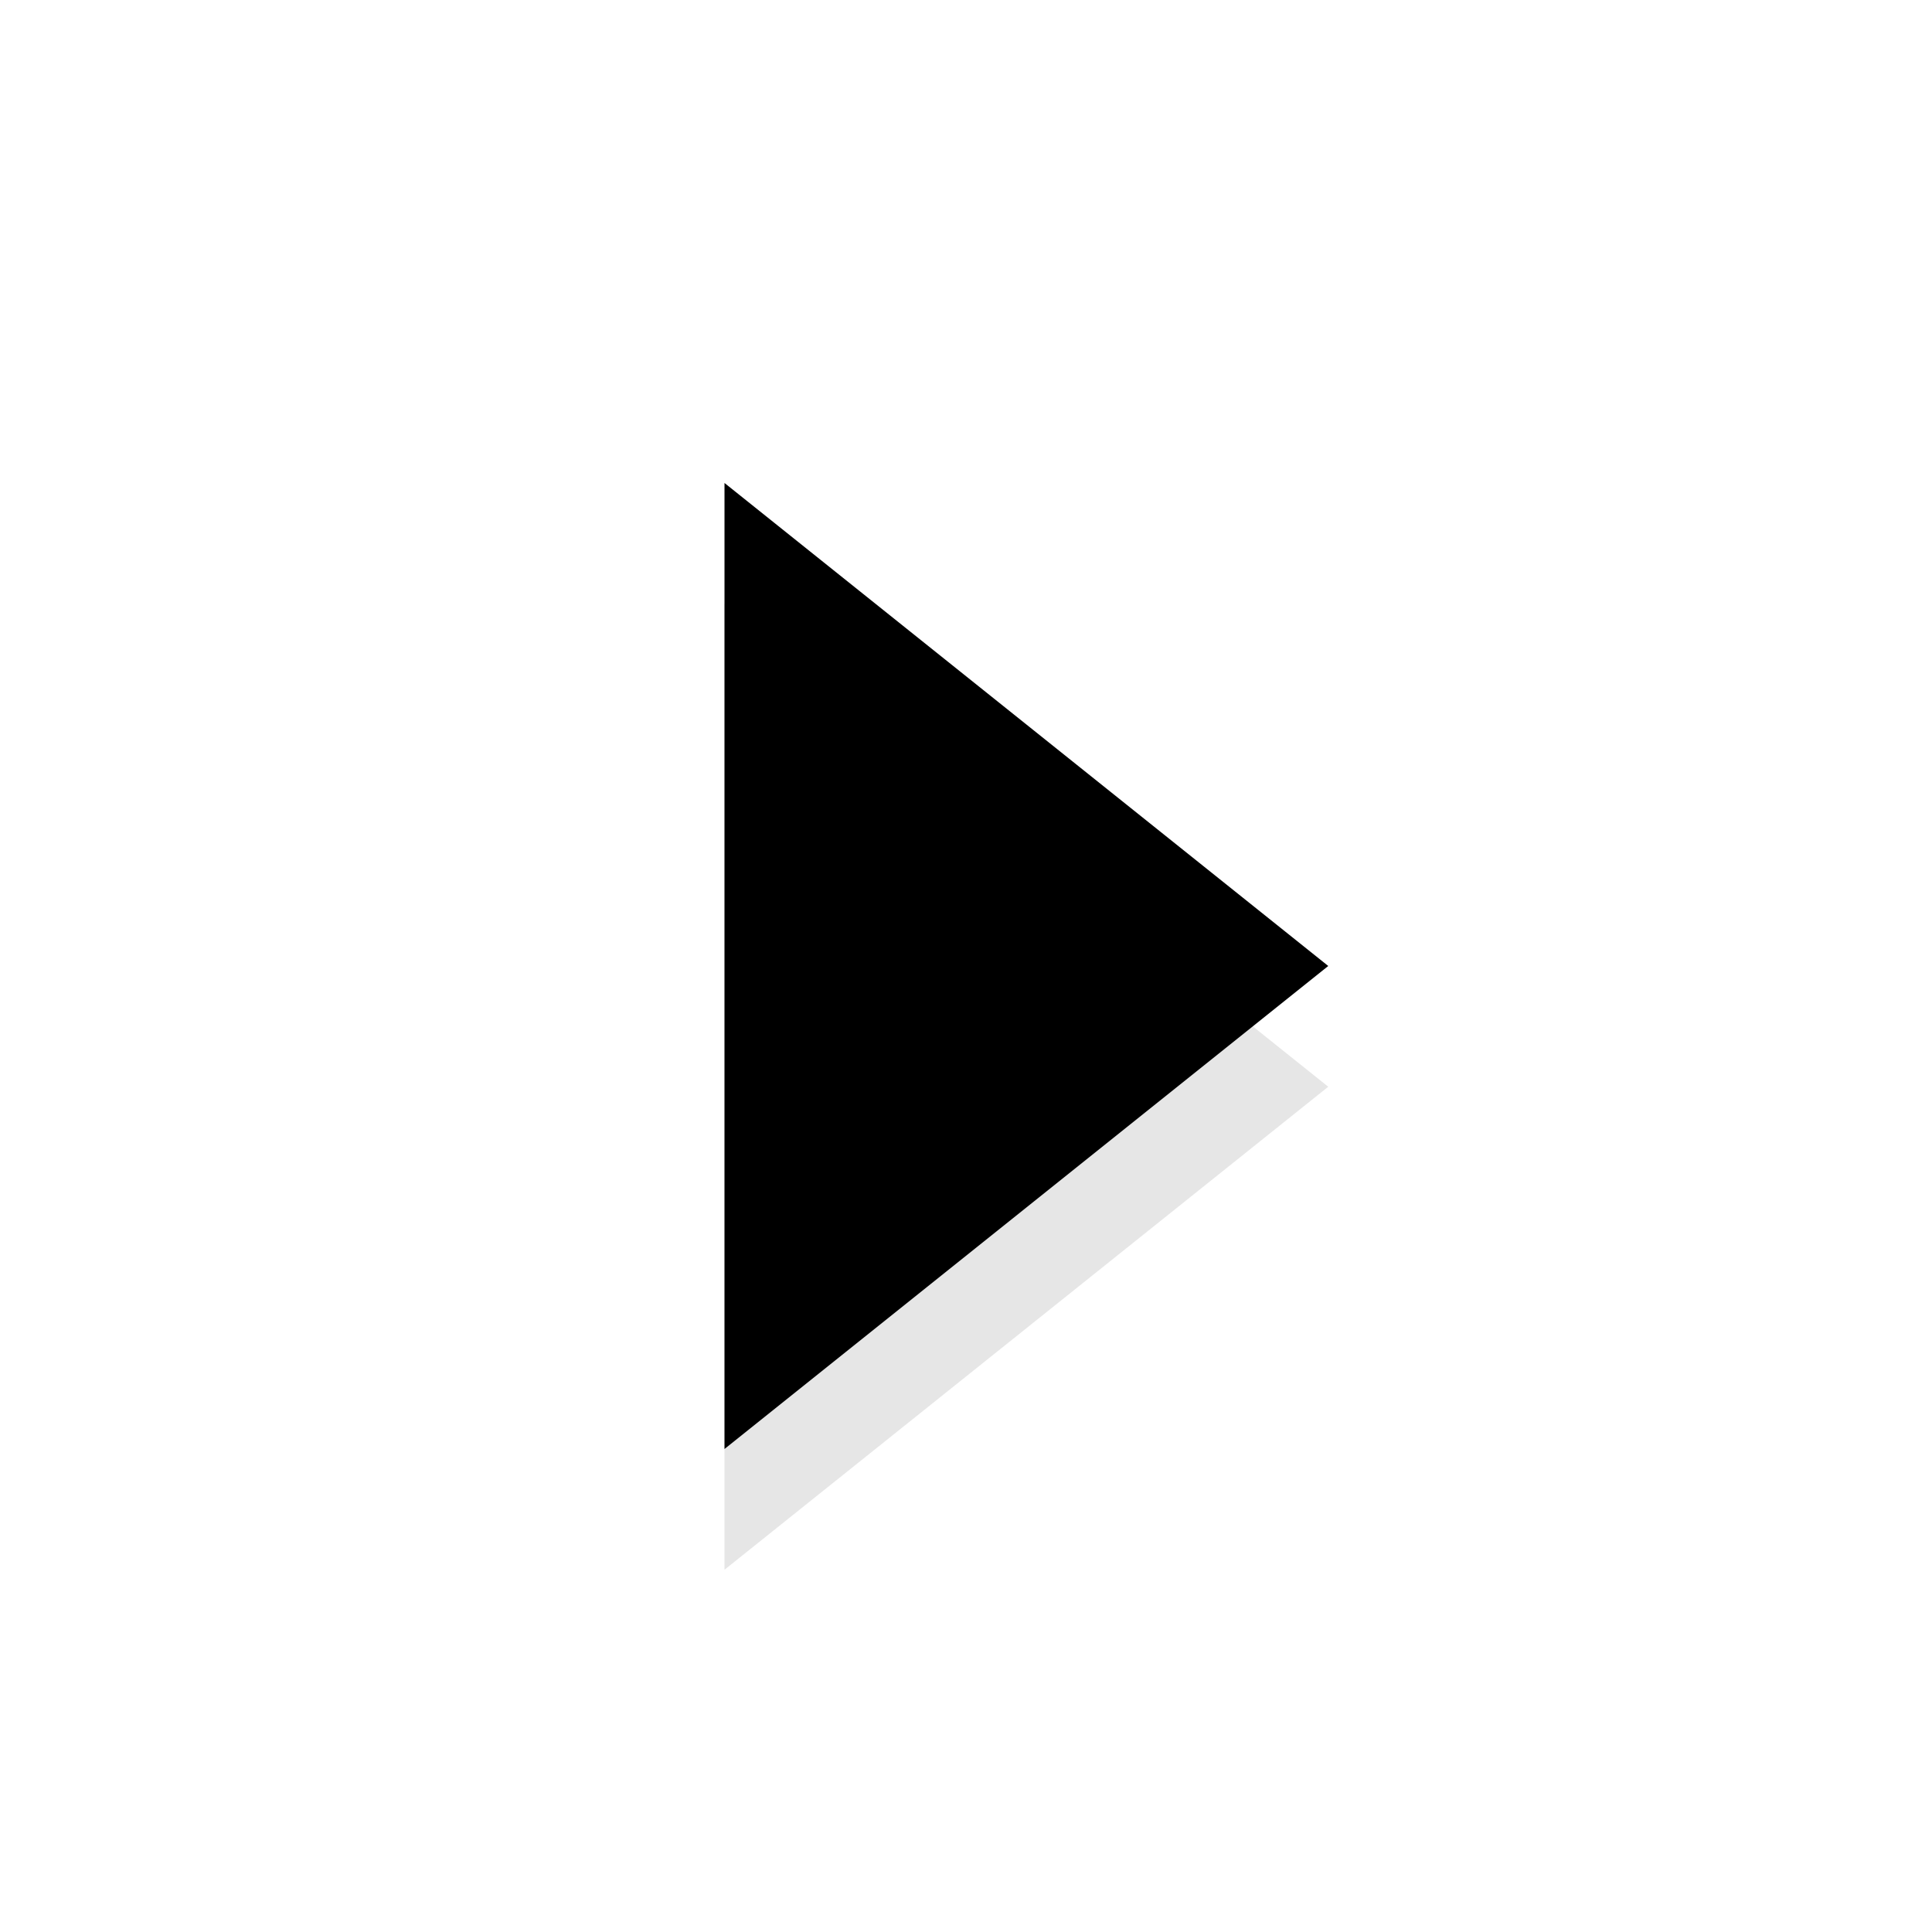
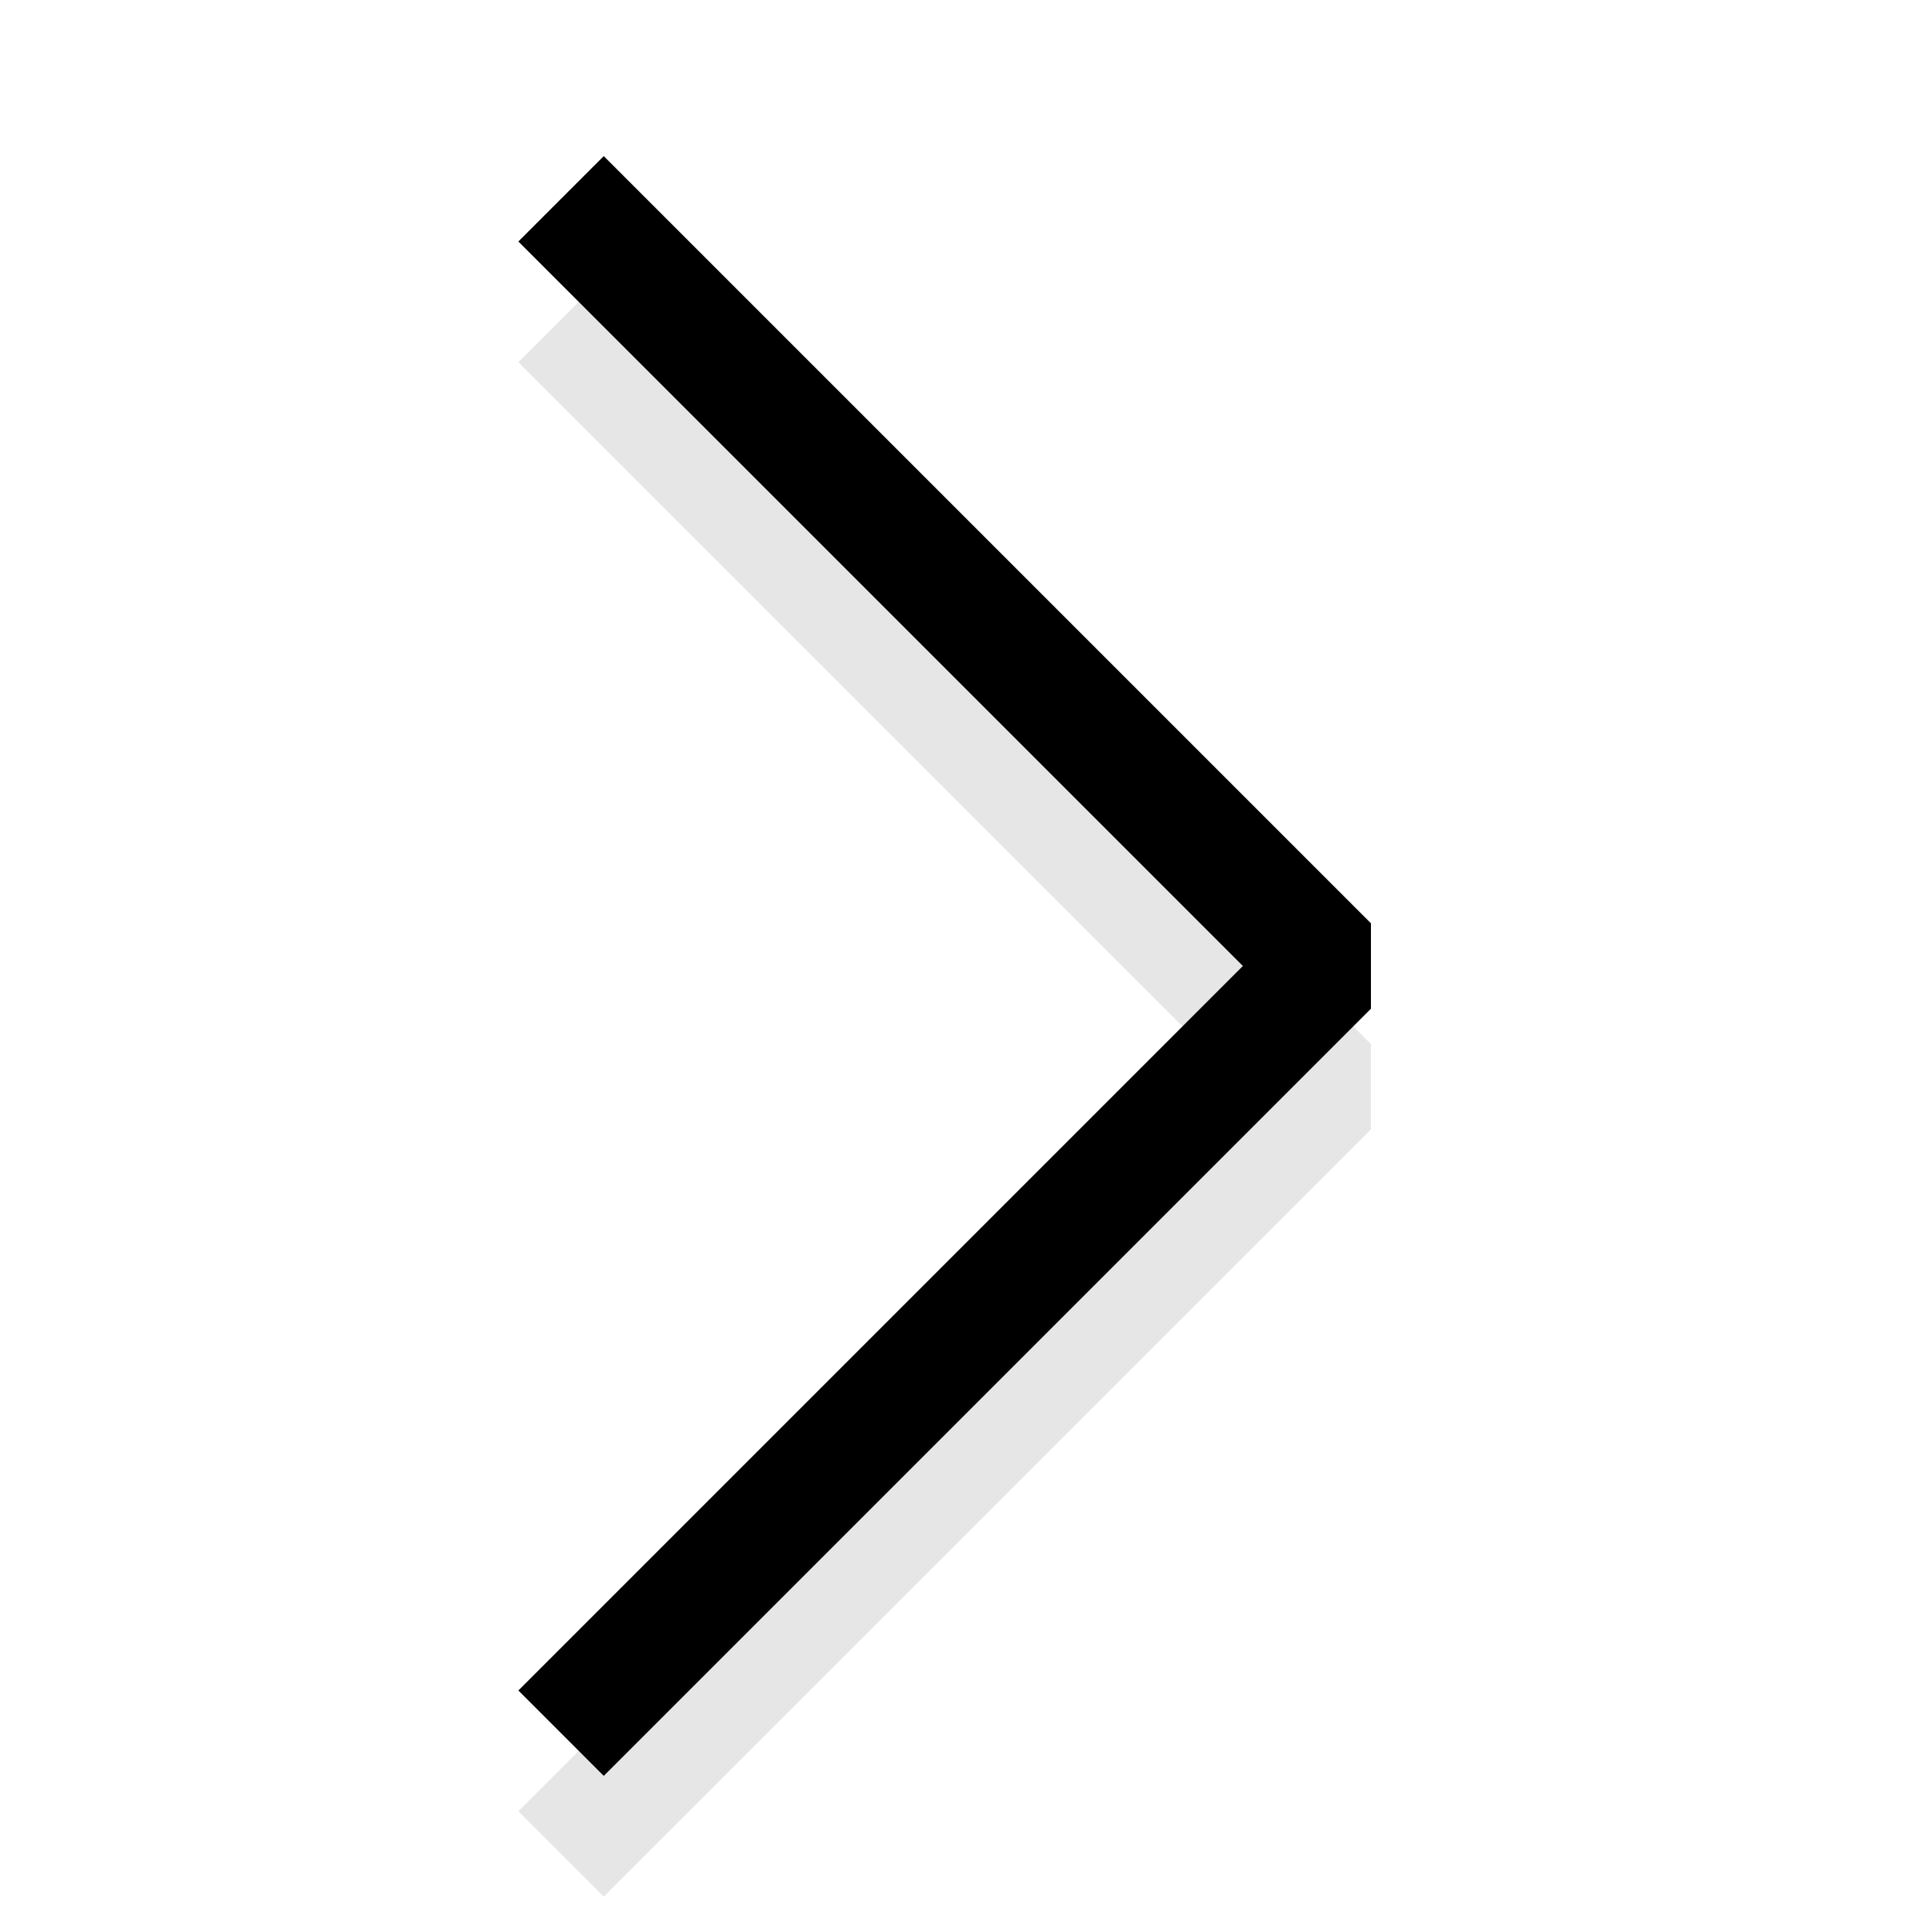
<svg xmlns="http://www.w3.org/2000/svg" viewBox="0 0 16 16">
  <defs>
    <style>
-       .cls-1 {
+       .cls-1, .cls-2, .cls-3 {
        fill: none;
      }

      .cls-2 {
-         fill: rgba(0,0,0,0.1);
+         stroke: rgba(0,0,0,0.1);
+       }
+ 
+       .cls-2, .cls-3 {
+         stroke-linecap: square;
+         stroke-miterlimit: 1;
+       }
+ 
+       .cls-3 {
+         stroke: #000;
      }
    </style>
  </defs>
-   <g id="closedCaret-light" transform="translate(-416 -96)">
-     <rect id="Rectangle_35712" data-name="Rectangle 35712" class="cls-1" width="16" height="16" transform="translate(416 96)" />
-     <g id="Group_51515" data-name="Group 51515" transform="translate(416 96)">
-       <path id="Path_112237" data-name="Path 112237" class="cls-2" d="M2104,2433v-8l5,4Z" transform="translate(-2098 -2420)" />
-       <path id="Path_111339" data-name="Path 111339" d="M2104,2433v-8l5,4Z" transform="translate(-2098 -2421)" />
+   <g id="rightCaret-light" transform="translate(-200 -96)">
+     <rect id="Rectangle_35712" data-name="Rectangle 35712" class="cls-1" width="16" height="16" transform="translate(200 96)" />
+     <g id="Group_51401" data-name="Group 51401" transform="translate(200.9 95.2)">
+       <path id="Path_43134" data-name="Path 43134" class="cls-2" d="M37.5,33.8l6,6-6,6" transform="translate(-33.4 -30)" />
+       <path id="Path_43135" data-name="Path 43135" class="cls-3" d="M37.5,32.8l6,6-6,6" transform="translate(-33.4 -30)" />
    </g>
  </g>
</svg>
